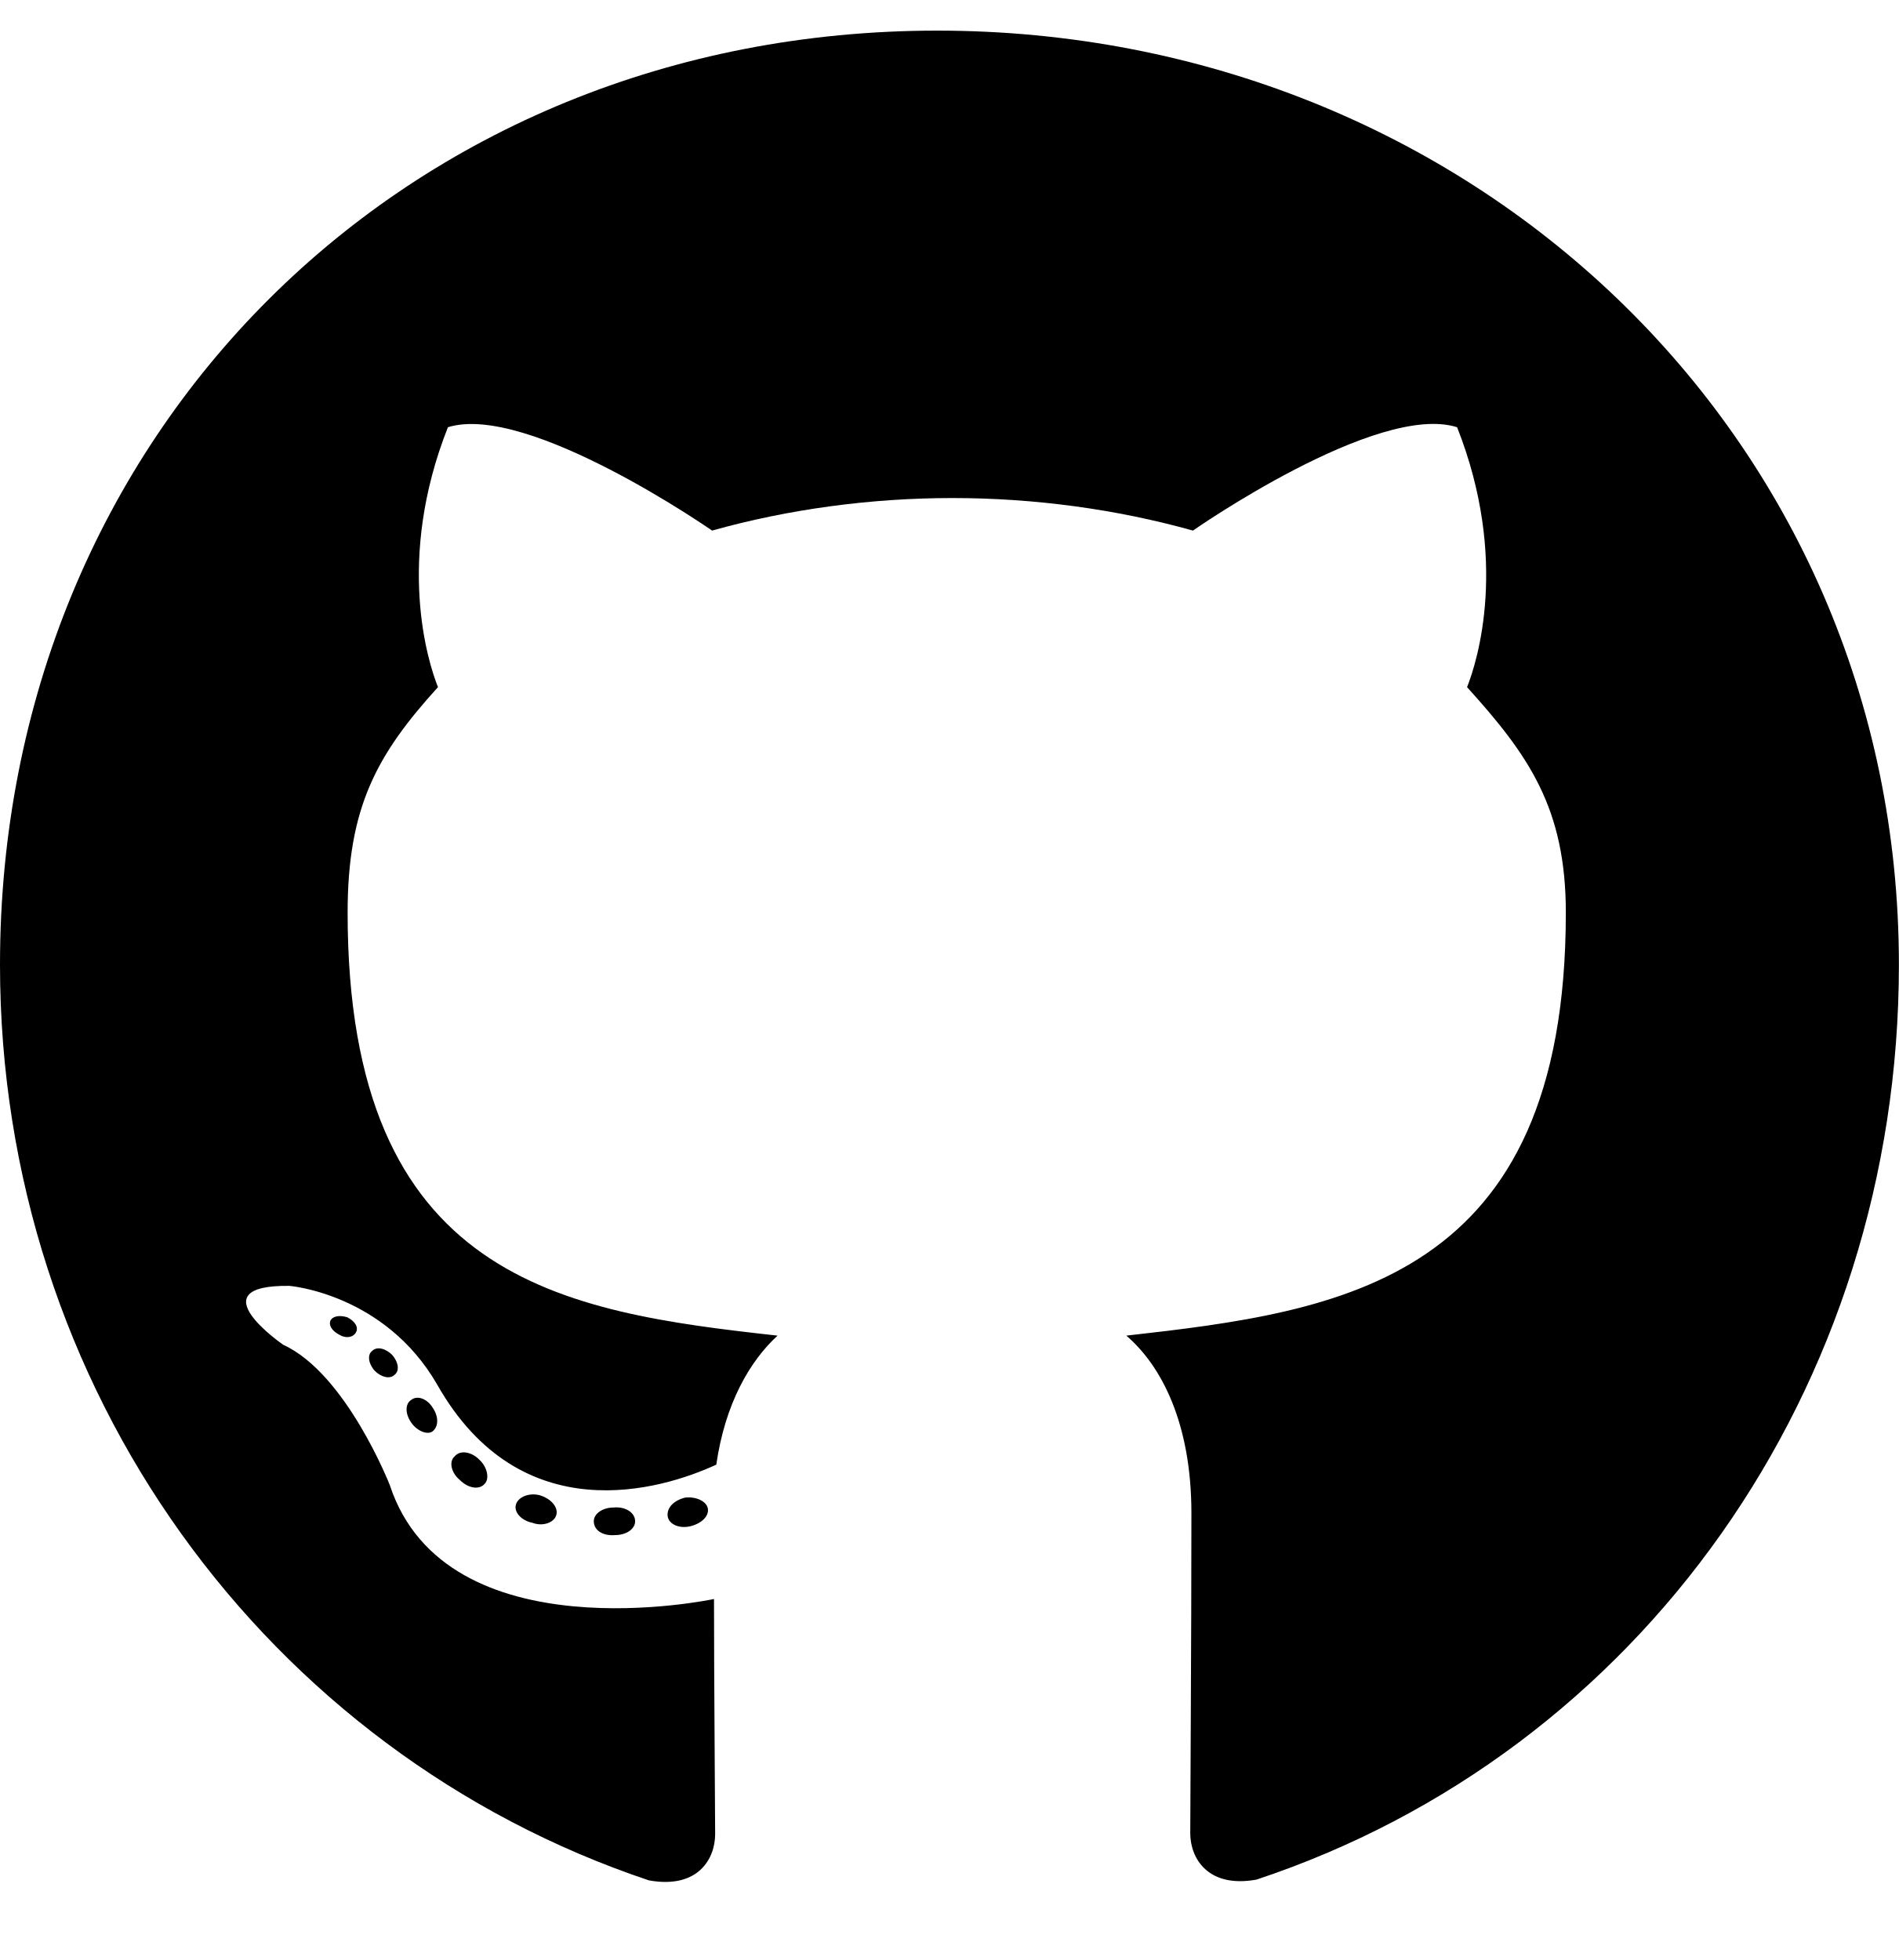
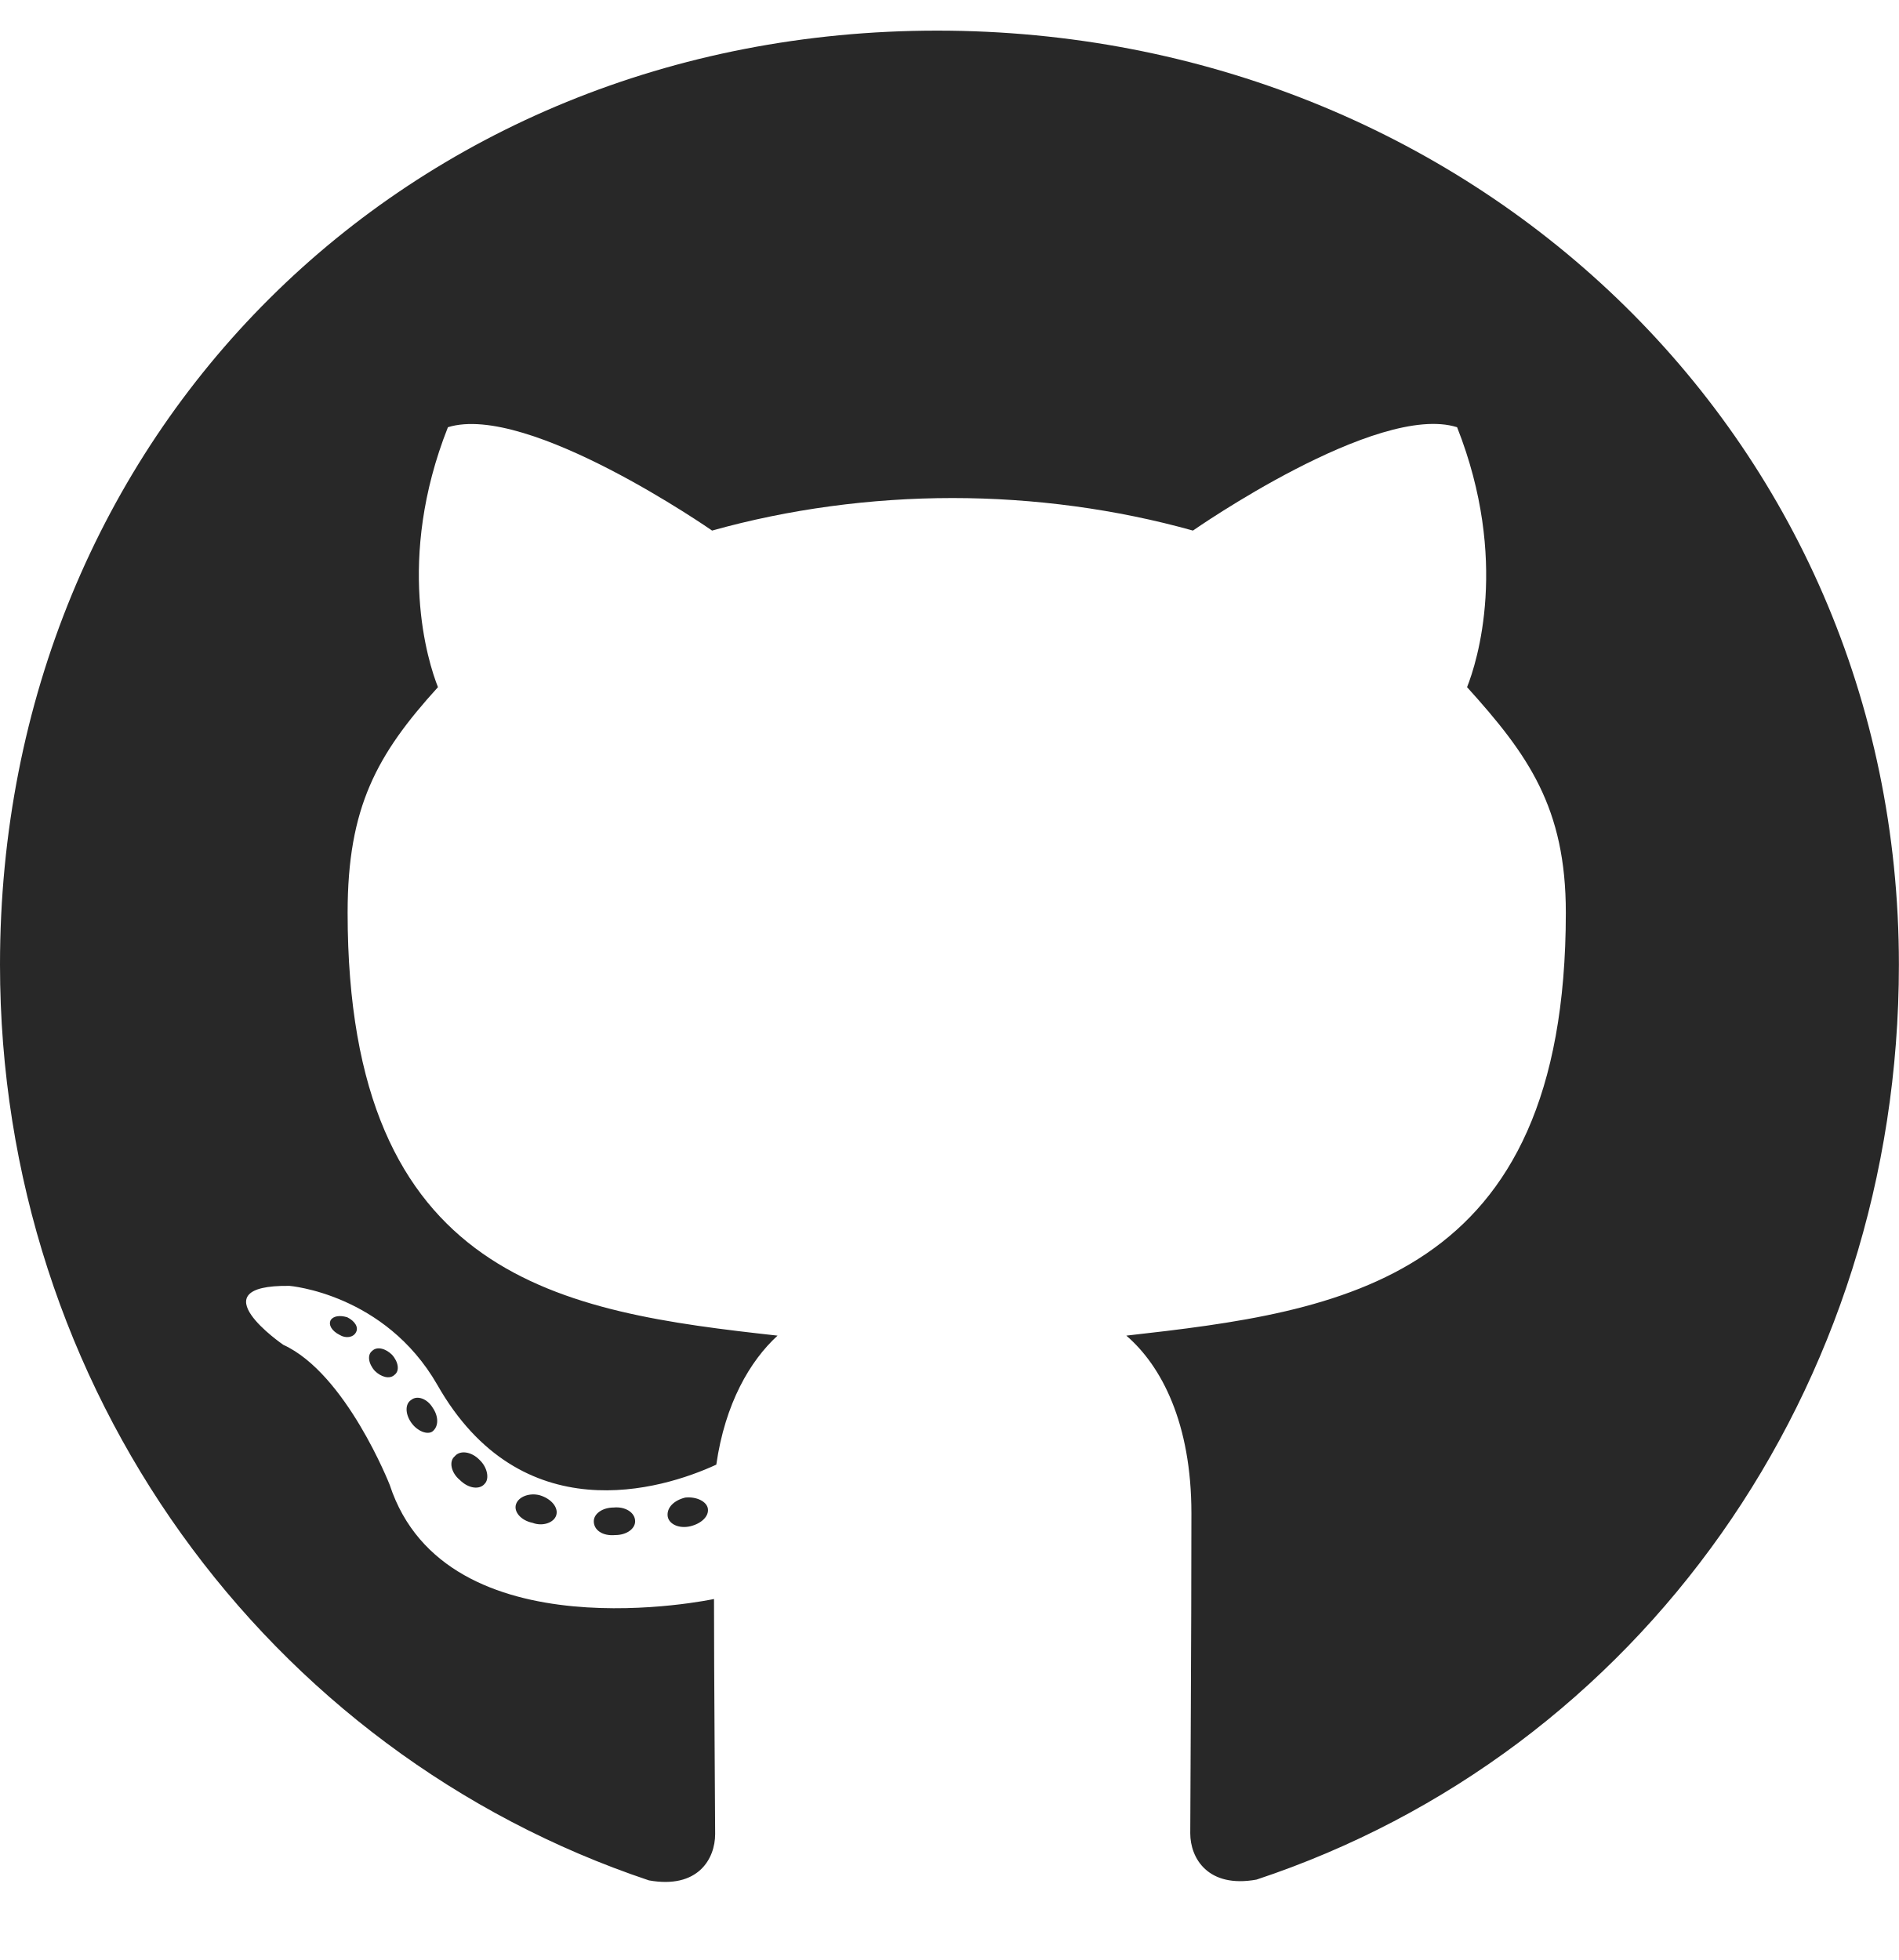
<svg xmlns="http://www.w3.org/2000/svg" viewBox="0 0 496 512">
-   <path d="M165.9 397.4c0 2-2.3 3.6-5.2 3.6-3.3.3-5.6-1.3-5.6-3.6 0-2 2.3-3.6 5.2-3.6 3-.3 5.6 1.3 5.6 3.6zm-31.1-4.5c-.7 2 1.3 4.3 4.3 4.9 2.6 1 5.6 0 6.2-2s-1.3-4.3-4.3-5.2c-2.6-.7-5.5.3-6.2 2.3zm44.2-1.7c-2.9.7-4.9 2.6-4.6 4.9.3 2 2.9 3.3 5.9 2.6 2.9-.7 4.9-2.6 4.6-4.6-.3-1.9-3-3.2-5.9-2.9zM244.8 8C106.1 8 0 113.3 0 252c0 110.9 69.8 205.8 169.5 239.2 12.8 2.3 17.3-5.6 17.3-12.1 0-6.2-.3-40.4-.3-61.4 0 0-70 15-84.7-29.8 0 0-11.4-29.1-27.8-36.6 0 0-22.9-15.7 1.6-15.4 0 0 24.9 2 38.6 25.8 21.9 38.6 58.6 27.5 72.9 20.9 2.3-16 8.8-27.1 16-33.7-55.9-6.2-112.3-14.3-112.3-110.5 0-27.5 7.6-41.3 23.6-58.9-2.6-6.5-11.1-33.3 2.6-67.9 20.9-6.5 69 27 69 27 20-5.6 41.5-8.5 62.8-8.5s42.8 2.9 62.8 8.5c0 0 48.1-33.6 69-27 13.7 34.7 5.2 61.4 2.6 67.9 16 17.7 25.8 31.5 25.8 58.9 0 96.5-58.9 104.2-114.8 110.5 9.2 7.9 17 22.9 17 46.4 0 33.7-.3 75.4-.3 83.6 0 6.5 4.6 14.4 17.3 12.1C428.2 457.8 496 362.9 496 252 496 113.3 383.5 8 244.8 8zM97.2 352.9c-1.3 1-1 3.3.7 5.2 1.6 1.6 3.9 2.3 5.2 1 1.3-1 1-3.3-.7-5.2-1.6-1.6-3.9-2.3-5.2-1zm-10.8-8.1c-.7 1.3.3 2.9 2.3 3.9 1.6 1 3.6.7 4.3-.7.7-1.3-.3-2.9-2.3-3.9-2-.6-3.6-.3-4.3.7zm32.4 35.6c-1.6 1.3-1 4.3 1.3 6.2 2.3 2.3 5.2 2.6 6.5 1 1.3-1.3.7-4.3-1.3-6.2-2.2-2.3-5.2-2.6-6.5-1zm-11.4-14.7c-1.6 1-1.6 3.6 0 5.9 1.6 2.3 4.3 3.3 5.6 2.3 1.6-1.3 1.6-3.9 0-6.2-1.4-2.3-4-3.3-5.6-2z" />
+   <path fill="#282828" d="M165.9 397.4c0 2-2.3 3.6-5.2 3.6-3.3.3-5.6-1.3-5.6-3.6 0-2 2.3-3.6 5.2-3.6 3-.3 5.6 1.3 5.6 3.6zm-31.1-4.5c-.7 2 1.3 4.3 4.3 4.9 2.6 1 5.6 0 6.2-2s-1.3-4.3-4.3-5.2c-2.6-.7-5.5.3-6.2 2.3zm44.2-1.7c-2.9.7-4.9 2.6-4.6 4.9.3 2 2.9 3.3 5.9 2.6 2.9-.7 4.9-2.6 4.6-4.6-.3-1.9-3-3.2-5.9-2.9zM244.8 8C106.1 8 0 113.3 0 252c0 110.9 69.8 205.8 169.5 239.2 12.8 2.3 17.3-5.6 17.3-12.1 0-6.2-.3-40.4-.3-61.4 0 0-70 15-84.7-29.8 0 0-11.4-29.1-27.8-36.6 0 0-22.9-15.7 1.6-15.4 0 0 24.9 2 38.6 25.8 21.9 38.6 58.6 27.5 72.9 20.9 2.3-16 8.8-27.1 16-33.7-55.9-6.2-112.3-14.3-112.3-110.5 0-27.5 7.6-41.3 23.6-58.9-2.6-6.5-11.1-33.3 2.6-67.9 20.9-6.5 69 27 69 27 20-5.6 41.5-8.5 62.8-8.5s42.8 2.9 62.8 8.5c0 0 48.1-33.6 69-27 13.7 34.7 5.2 61.4 2.6 67.9 16 17.7 25.8 31.5 25.8 58.9 0 96.5-58.9 104.2-114.8 110.5 9.2 7.9 17 22.9 17 46.4 0 33.7-.3 75.4-.3 83.6 0 6.5 4.6 14.4 17.3 12.1C428.2 457.8 496 362.9 496 252 496 113.3 383.5 8 244.8 8zM97.2 352.9c-1.3 1-1 3.3.7 5.2 1.6 1.6 3.9 2.3 5.2 1 1.3-1 1-3.3-.7-5.2-1.6-1.6-3.9-2.3-5.2-1zm-10.8-8.1c-.7 1.3.3 2.9 2.3 3.9 1.6 1 3.6.7 4.3-.7.7-1.3-.3-2.9-2.3-3.9-2-.6-3.6-.3-4.3.7zm32.4 35.6c-1.6 1.3-1 4.3 1.3 6.2 2.3 2.3 5.2 2.6 6.5 1 1.3-1.3.7-4.3-1.3-6.2-2.2-2.3-5.2-2.6-6.5-1zm-11.4-14.7c-1.6 1-1.6 3.6 0 5.9 1.6 2.3 4.3 3.3 5.6 2.3 1.6-1.3 1.6-3.9 0-6.2-1.4-2.3-4-3.3-5.6-2z" />
</svg>
